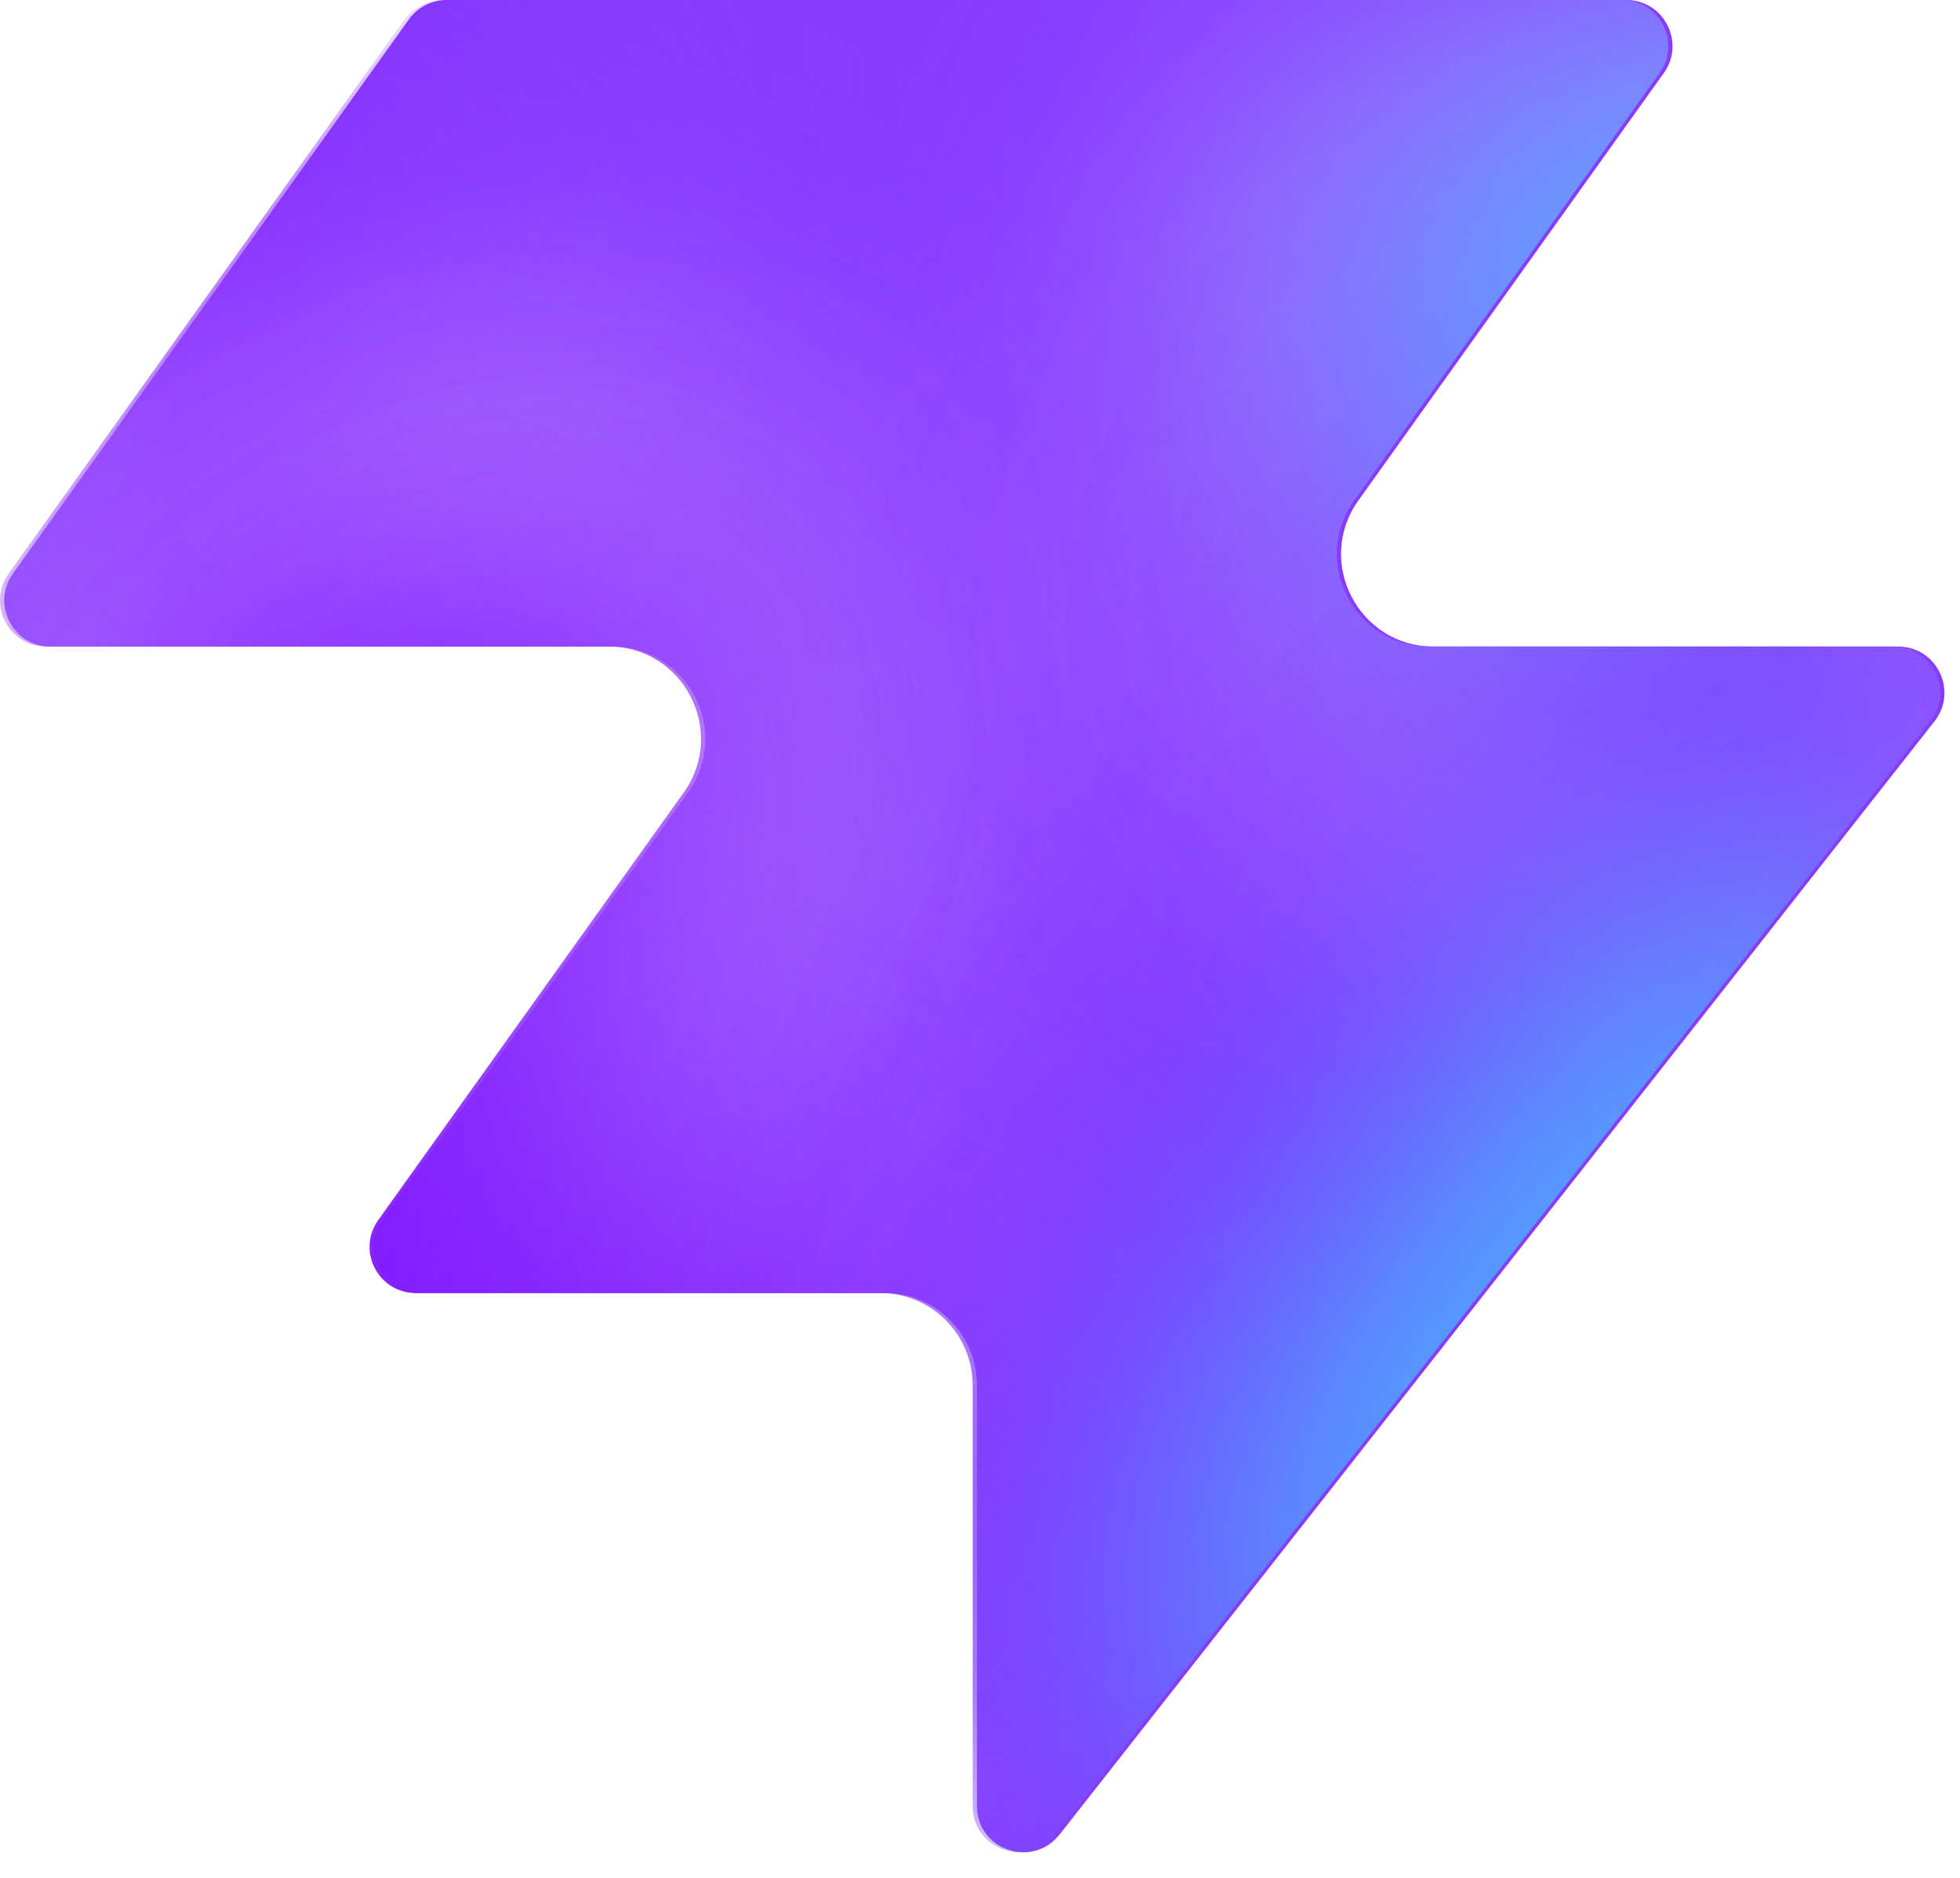
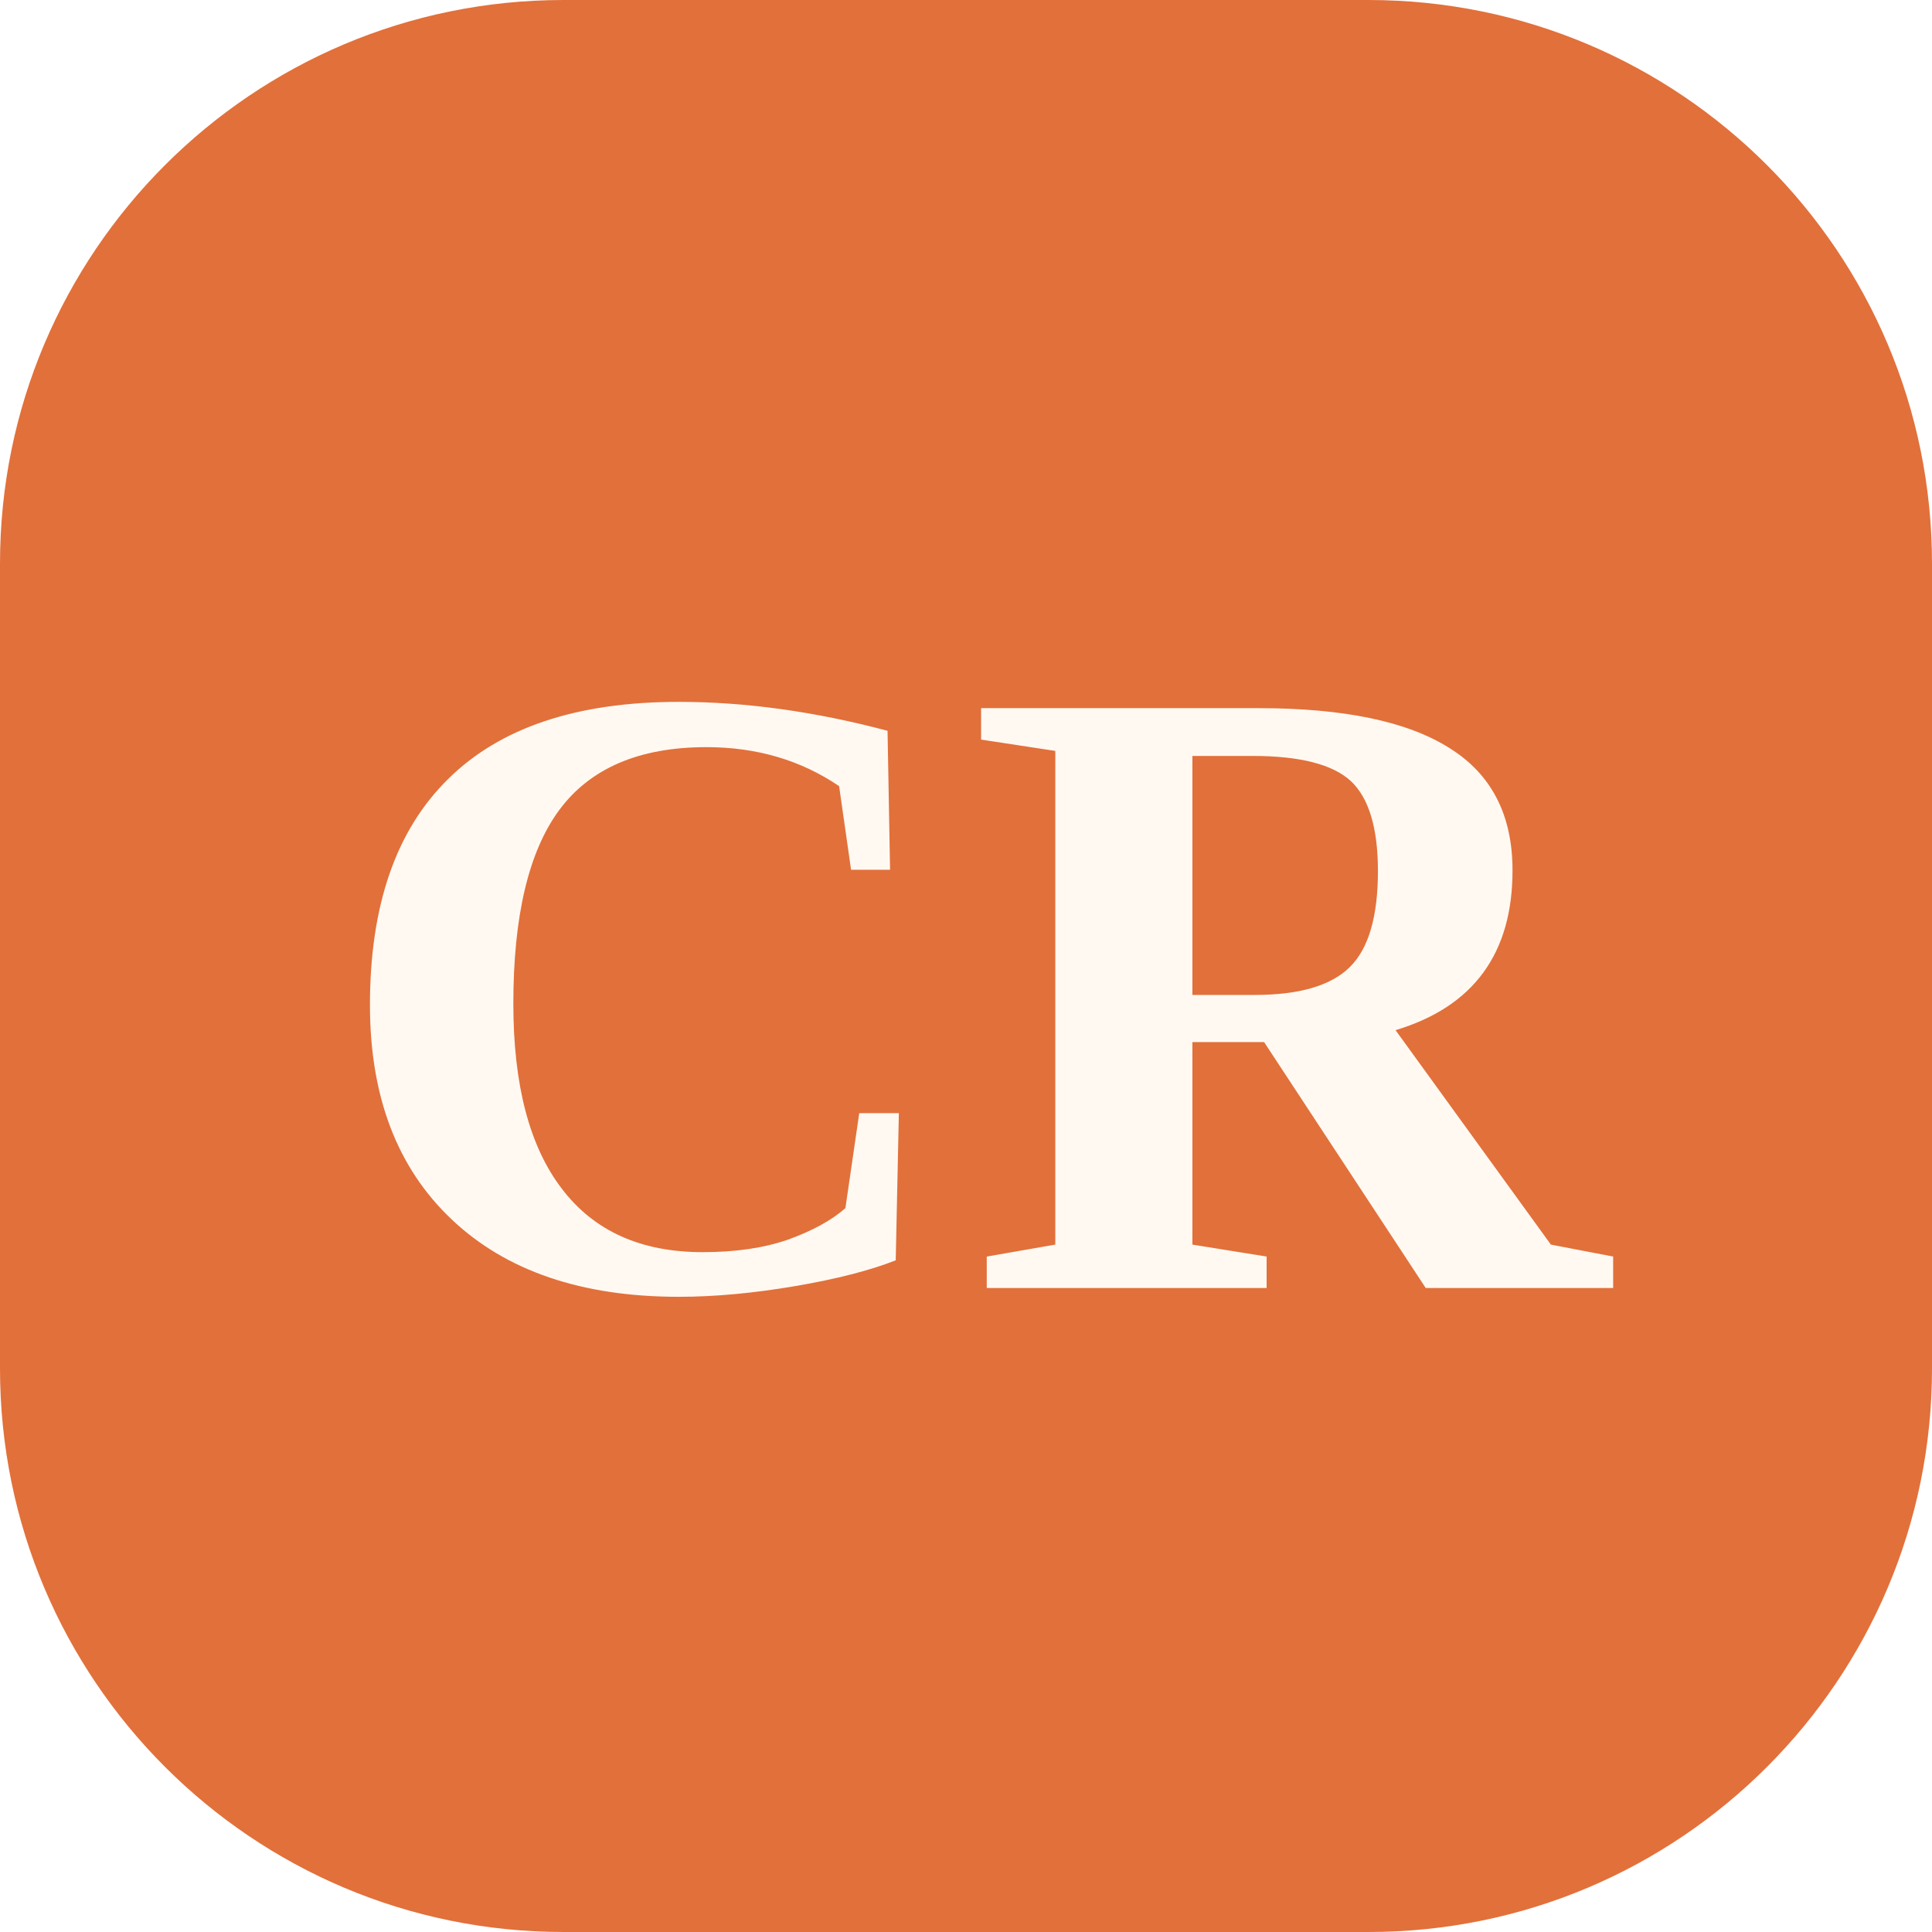
- <svg xmlns="http://www.w3.org/2000/svg" width="48" height="46" fill="none" viewBox="0 0 48 46">
-   <path fill="#863bff" d="M25.946 44.938c-.664.845-2.021.375-2.021-.698V33.937a2.26 2.26 0 0 0-2.262-2.262H10.287c-.92 0-1.456-1.04-.92-1.788l7.48-10.471c1.07-1.497 0-3.578-1.842-3.578H1.237c-.92 0-1.456-1.04-.92-1.788L10.013.474c.214-.297.556-.474.92-.474h28.894c.92 0 1.456 1.04.92 1.788l-7.48 10.471c-1.07 1.498 0 3.579 1.842 3.579h11.377c.943 0 1.473 1.088.89 1.83L25.947 44.94z" style="fill:#863bff;fill:color(display-p3 .525 .23 1);fill-opacity:1" />
-   <mask id="a" width="48" height="46" x="0" y="0" maskUnits="userSpaceOnUse" style="mask-type:alpha">
-     <path fill="#000" d="M25.842 44.938c-.664.844-2.021.375-2.021-.698V33.937a2.26 2.26 0 0 0-2.262-2.262H10.183c-.92 0-1.456-1.04-.92-1.788l7.48-10.471c1.07-1.498 0-3.579-1.842-3.579H1.133c-.92 0-1.456-1.04-.92-1.787L9.91.473c.214-.297.556-.474.92-.474h28.894c.92 0 1.456 1.04.92 1.788l-7.48 10.471c-1.07 1.498 0 3.578 1.842 3.578h11.377c.943 0 1.473 1.088.89 1.832L25.843 44.94z" style="fill:#000;fill-opacity:1" />
-   </mask>
-   <g mask="url(#a)">
-     <g filter="url(#b)">
-       <ellipse cx="5.508" cy="14.704" fill="#ede6ff" rx="5.508" ry="14.704" style="fill:#ede6ff;fill:color(display-p3 .927 .903 1);fill-opacity:1" transform="matrix(.00324 1 1 -.00324 -4.47 31.516)" />
-     </g>
-     <g filter="url(#c)">
-       <ellipse cx="10.399" cy="29.851" fill="#ede6ff" rx="10.399" ry="29.851" style="fill:#ede6ff;fill:color(display-p3 .927 .903 1);fill-opacity:1" transform="matrix(.00324 1 1 -.00324 -39.328 7.883)" />
-     </g>
-     <g filter="url(#d)">
-       <ellipse cx="5.508" cy="30.487" fill="#7e14ff" rx="5.508" ry="30.487" style="fill:#7e14ff;fill:color(display-p3 .492 .077 1);fill-opacity:1" transform="rotate(89.814 -25.913 -14.639)scale(1 -1)" />
-     </g>
-     <g filter="url(#e)">
-       <ellipse cx="5.508" cy="30.599" fill="#7e14ff" rx="5.508" ry="30.599" style="fill:#7e14ff;fill:color(display-p3 .492 .077 1);fill-opacity:1" transform="rotate(89.814 -32.644 -3.334)scale(1 -1)" />
-     </g>
-     <g filter="url(#f)">
-       <ellipse cx="5.508" cy="30.599" fill="#7e14ff" rx="5.508" ry="30.599" style="fill:#7e14ff;fill:color(display-p3 .492 .077 1);fill-opacity:1" transform="matrix(.00324 1 1 -.00324 -34.34 30.47)" />
-     </g>
-     <g filter="url(#g)">
-       <ellipse cx="14.072" cy="22.078" fill="#ede6ff" rx="14.072" ry="22.078" style="fill:#ede6ff;fill:color(display-p3 .927 .903 1);fill-opacity:1" transform="rotate(93.35 24.506 48.493)scale(-1 1)" />
-     </g>
-     <g filter="url(#h)">
-       <ellipse cx="3.47" cy="21.501" fill="#7e14ff" rx="3.47" ry="21.501" style="fill:#7e14ff;fill:color(display-p3 .492 .077 1);fill-opacity:1" transform="rotate(89.009 28.708 47.59)scale(-1 1)" />
-     </g>
-     <g filter="url(#i)">
-       <ellipse cx="3.47" cy="21.501" fill="#7e14ff" rx="3.47" ry="21.501" style="fill:#7e14ff;fill:color(display-p3 .492 .077 1);fill-opacity:1" transform="rotate(89.009 28.708 47.59)scale(-1 1)" />
-     </g>
-     <g filter="url(#j)">
-       <ellipse cx=".387" cy="8.972" fill="#7e14ff" rx="4.407" ry="29.108" style="fill:#7e14ff;fill:color(display-p3 .492 .077 1);fill-opacity:1" transform="rotate(39.51 .387 8.972)" />
-     </g>
-     <g filter="url(#k)">
-       <ellipse cx="47.523" cy="-6.092" fill="#7e14ff" rx="4.407" ry="29.108" style="fill:#7e14ff;fill:color(display-p3 .492 .077 1);fill-opacity:1" transform="rotate(37.892 47.523 -6.092)" />
-     </g>
-     <g filter="url(#l)">
-       <ellipse cx="41.412" cy="6.333" fill="#47bfff" rx="5.971" ry="9.665" style="fill:#47bfff;fill:color(display-p3 .28 .748 1);fill-opacity:1" transform="rotate(37.892 41.412 6.333)" />
-     </g>
-     <g filter="url(#m)">
-       <ellipse cx="-1.879" cy="38.332" fill="#7e14ff" rx="4.407" ry="29.108" style="fill:#7e14ff;fill:color(display-p3 .492 .077 1);fill-opacity:1" transform="rotate(37.892 -1.88 38.332)" />
-     </g>
-     <g filter="url(#n)">
-       <ellipse cx="-1.879" cy="38.332" fill="#7e14ff" rx="4.407" ry="29.108" style="fill:#7e14ff;fill:color(display-p3 .492 .077 1);fill-opacity:1" transform="rotate(37.892 -1.88 38.332)" />
-     </g>
-     <g filter="url(#o)">
-       <ellipse cx="35.651" cy="29.907" fill="#7e14ff" rx="4.407" ry="29.108" style="fill:#7e14ff;fill:color(display-p3 .492 .077 1);fill-opacity:1" transform="rotate(37.892 35.651 29.907)" />
-     </g>
-     <g filter="url(#p)">
-       <ellipse cx="38.418" cy="32.4" fill="#47bfff" rx="5.971" ry="15.297" style="fill:#47bfff;fill:color(display-p3 .28 .748 1);fill-opacity:1" transform="rotate(37.892 38.418 32.4)" />
-     </g>
-   </g>
-   <defs>
-     <filter id="b" width="60.045" height="41.654" x="-19.77" y="16.149" color-interpolation-filters="sRGB" filterUnits="userSpaceOnUse">
-       <feFlood flood-opacity="0" result="BackgroundImageFix" />
-       <feBlend in="SourceGraphic" in2="BackgroundImageFix" result="shape" />
-       <feGaussianBlur result="effect1_foregroundBlur_2002_17158" stdDeviation="7.659" />
-     </filter>
-     <filter id="c" width="90.34" height="51.437" x="-54.613" y="-7.533" color-interpolation-filters="sRGB" filterUnits="userSpaceOnUse">
-       <feFlood flood-opacity="0" result="BackgroundImageFix" />
-       <feBlend in="SourceGraphic" in2="BackgroundImageFix" result="shape" />
-       <feGaussianBlur result="effect1_foregroundBlur_2002_17158" stdDeviation="7.659" />
-     </filter>
-     <filter id="d" width="79.355" height="29.4" x="-49.64" y="2.03" color-interpolation-filters="sRGB" filterUnits="userSpaceOnUse">
-       <feFlood flood-opacity="0" result="BackgroundImageFix" />
-       <feBlend in="SourceGraphic" in2="BackgroundImageFix" result="shape" />
-       <feGaussianBlur result="effect1_foregroundBlur_2002_17158" stdDeviation="4.596" />
-     </filter>
-     <filter id="e" width="79.579" height="29.4" x="-45.045" y="20.029" color-interpolation-filters="sRGB" filterUnits="userSpaceOnUse">
-       <feFlood flood-opacity="0" result="BackgroundImageFix" />
-       <feBlend in="SourceGraphic" in2="BackgroundImageFix" result="shape" />
-       <feGaussianBlur result="effect1_foregroundBlur_2002_17158" stdDeviation="4.596" />
-     </filter>
-     <filter id="f" width="79.579" height="29.4" x="-43.513" y="21.178" color-interpolation-filters="sRGB" filterUnits="userSpaceOnUse">
-       <feFlood flood-opacity="0" result="BackgroundImageFix" />
-       <feBlend in="SourceGraphic" in2="BackgroundImageFix" result="shape" />
-       <feGaussianBlur result="effect1_foregroundBlur_2002_17158" stdDeviation="4.596" />
-     </filter>
-     <filter id="g" width="74.749" height="58.852" x="15.756" y="-17.901" color-interpolation-filters="sRGB" filterUnits="userSpaceOnUse">
-       <feFlood flood-opacity="0" result="BackgroundImageFix" />
-       <feBlend in="SourceGraphic" in2="BackgroundImageFix" result="shape" />
-       <feGaussianBlur result="effect1_foregroundBlur_2002_17158" stdDeviation="7.659" />
-     </filter>
-     <filter id="h" width="61.377" height="25.362" x="23.548" y="2.284" color-interpolation-filters="sRGB" filterUnits="userSpaceOnUse">
-       <feFlood flood-opacity="0" result="BackgroundImageFix" />
-       <feBlend in="SourceGraphic" in2="BackgroundImageFix" result="shape" />
-       <feGaussianBlur result="effect1_foregroundBlur_2002_17158" stdDeviation="4.596" />
-     </filter>
-     <filter id="i" width="61.377" height="25.362" x="23.548" y="2.284" color-interpolation-filters="sRGB" filterUnits="userSpaceOnUse">
-       <feFlood flood-opacity="0" result="BackgroundImageFix" />
-       <feBlend in="SourceGraphic" in2="BackgroundImageFix" result="shape" />
-       <feGaussianBlur result="effect1_foregroundBlur_2002_17158" stdDeviation="4.596" />
-     </filter>
-     <filter id="j" width="56.045" height="63.649" x="-27.636" y="-22.853" color-interpolation-filters="sRGB" filterUnits="userSpaceOnUse">
-       <feFlood flood-opacity="0" result="BackgroundImageFix" />
-       <feBlend in="SourceGraphic" in2="BackgroundImageFix" result="shape" />
-       <feGaussianBlur result="effect1_foregroundBlur_2002_17158" stdDeviation="4.596" />
-     </filter>
-     <filter id="k" width="54.814" height="64.646" x="20.116" y="-38.415" color-interpolation-filters="sRGB" filterUnits="userSpaceOnUse">
-       <feFlood flood-opacity="0" result="BackgroundImageFix" />
-       <feBlend in="SourceGraphic" in2="BackgroundImageFix" result="shape" />
-       <feGaussianBlur result="effect1_foregroundBlur_2002_17158" stdDeviation="4.596" />
-     </filter>
-     <filter id="l" width="33.541" height="35.313" x="24.641" y="-11.323" color-interpolation-filters="sRGB" filterUnits="userSpaceOnUse">
-       <feFlood flood-opacity="0" result="BackgroundImageFix" />
-       <feBlend in="SourceGraphic" in2="BackgroundImageFix" result="shape" />
-       <feGaussianBlur result="effect1_foregroundBlur_2002_17158" stdDeviation="4.596" />
-     </filter>
-     <filter id="m" width="54.814" height="64.646" x="-29.286" y="6.009" color-interpolation-filters="sRGB" filterUnits="userSpaceOnUse">
-       <feFlood flood-opacity="0" result="BackgroundImageFix" />
-       <feBlend in="SourceGraphic" in2="BackgroundImageFix" result="shape" />
-       <feGaussianBlur result="effect1_foregroundBlur_2002_17158" stdDeviation="4.596" />
-     </filter>
-     <filter id="n" width="54.814" height="64.646" x="-29.286" y="6.009" color-interpolation-filters="sRGB" filterUnits="userSpaceOnUse">
-       <feFlood flood-opacity="0" result="BackgroundImageFix" />
-       <feBlend in="SourceGraphic" in2="BackgroundImageFix" result="shape" />
-       <feGaussianBlur result="effect1_foregroundBlur_2002_17158" stdDeviation="4.596" />
-     </filter>
-     <filter id="o" width="54.814" height="64.646" x="8.244" y="-2.416" color-interpolation-filters="sRGB" filterUnits="userSpaceOnUse">
-       <feFlood flood-opacity="0" result="BackgroundImageFix" />
-       <feBlend in="SourceGraphic" in2="BackgroundImageFix" result="shape" />
-       <feGaussianBlur result="effect1_foregroundBlur_2002_17158" stdDeviation="4.596" />
-     </filter>
-     <filter id="p" width="39.409" height="43.623" x="18.713" y="10.588" color-interpolation-filters="sRGB" filterUnits="userSpaceOnUse">
-       <feFlood flood-opacity="0" result="BackgroundImageFix" />
-       <feBlend in="SourceGraphic" in2="BackgroundImageFix" result="shape" />
-       <feGaussianBlur result="effect1_foregroundBlur_2002_17158" stdDeviation="4.596" />
-     </filter>
-   </defs>
+ <svg xmlns="http://www.w3.org/2000/svg" width="48" height="48" viewBox="0 0 48 48">
+   <rect width="48" height="48" rx="14" fill="#e2703a" />
+   <text x="24" y="32" text-anchor="middle" font-family="Georgia, 'Times New Roman', serif" font-weight="700" font-size="22" fill="#fff9f2">CR</text>
</svg>
